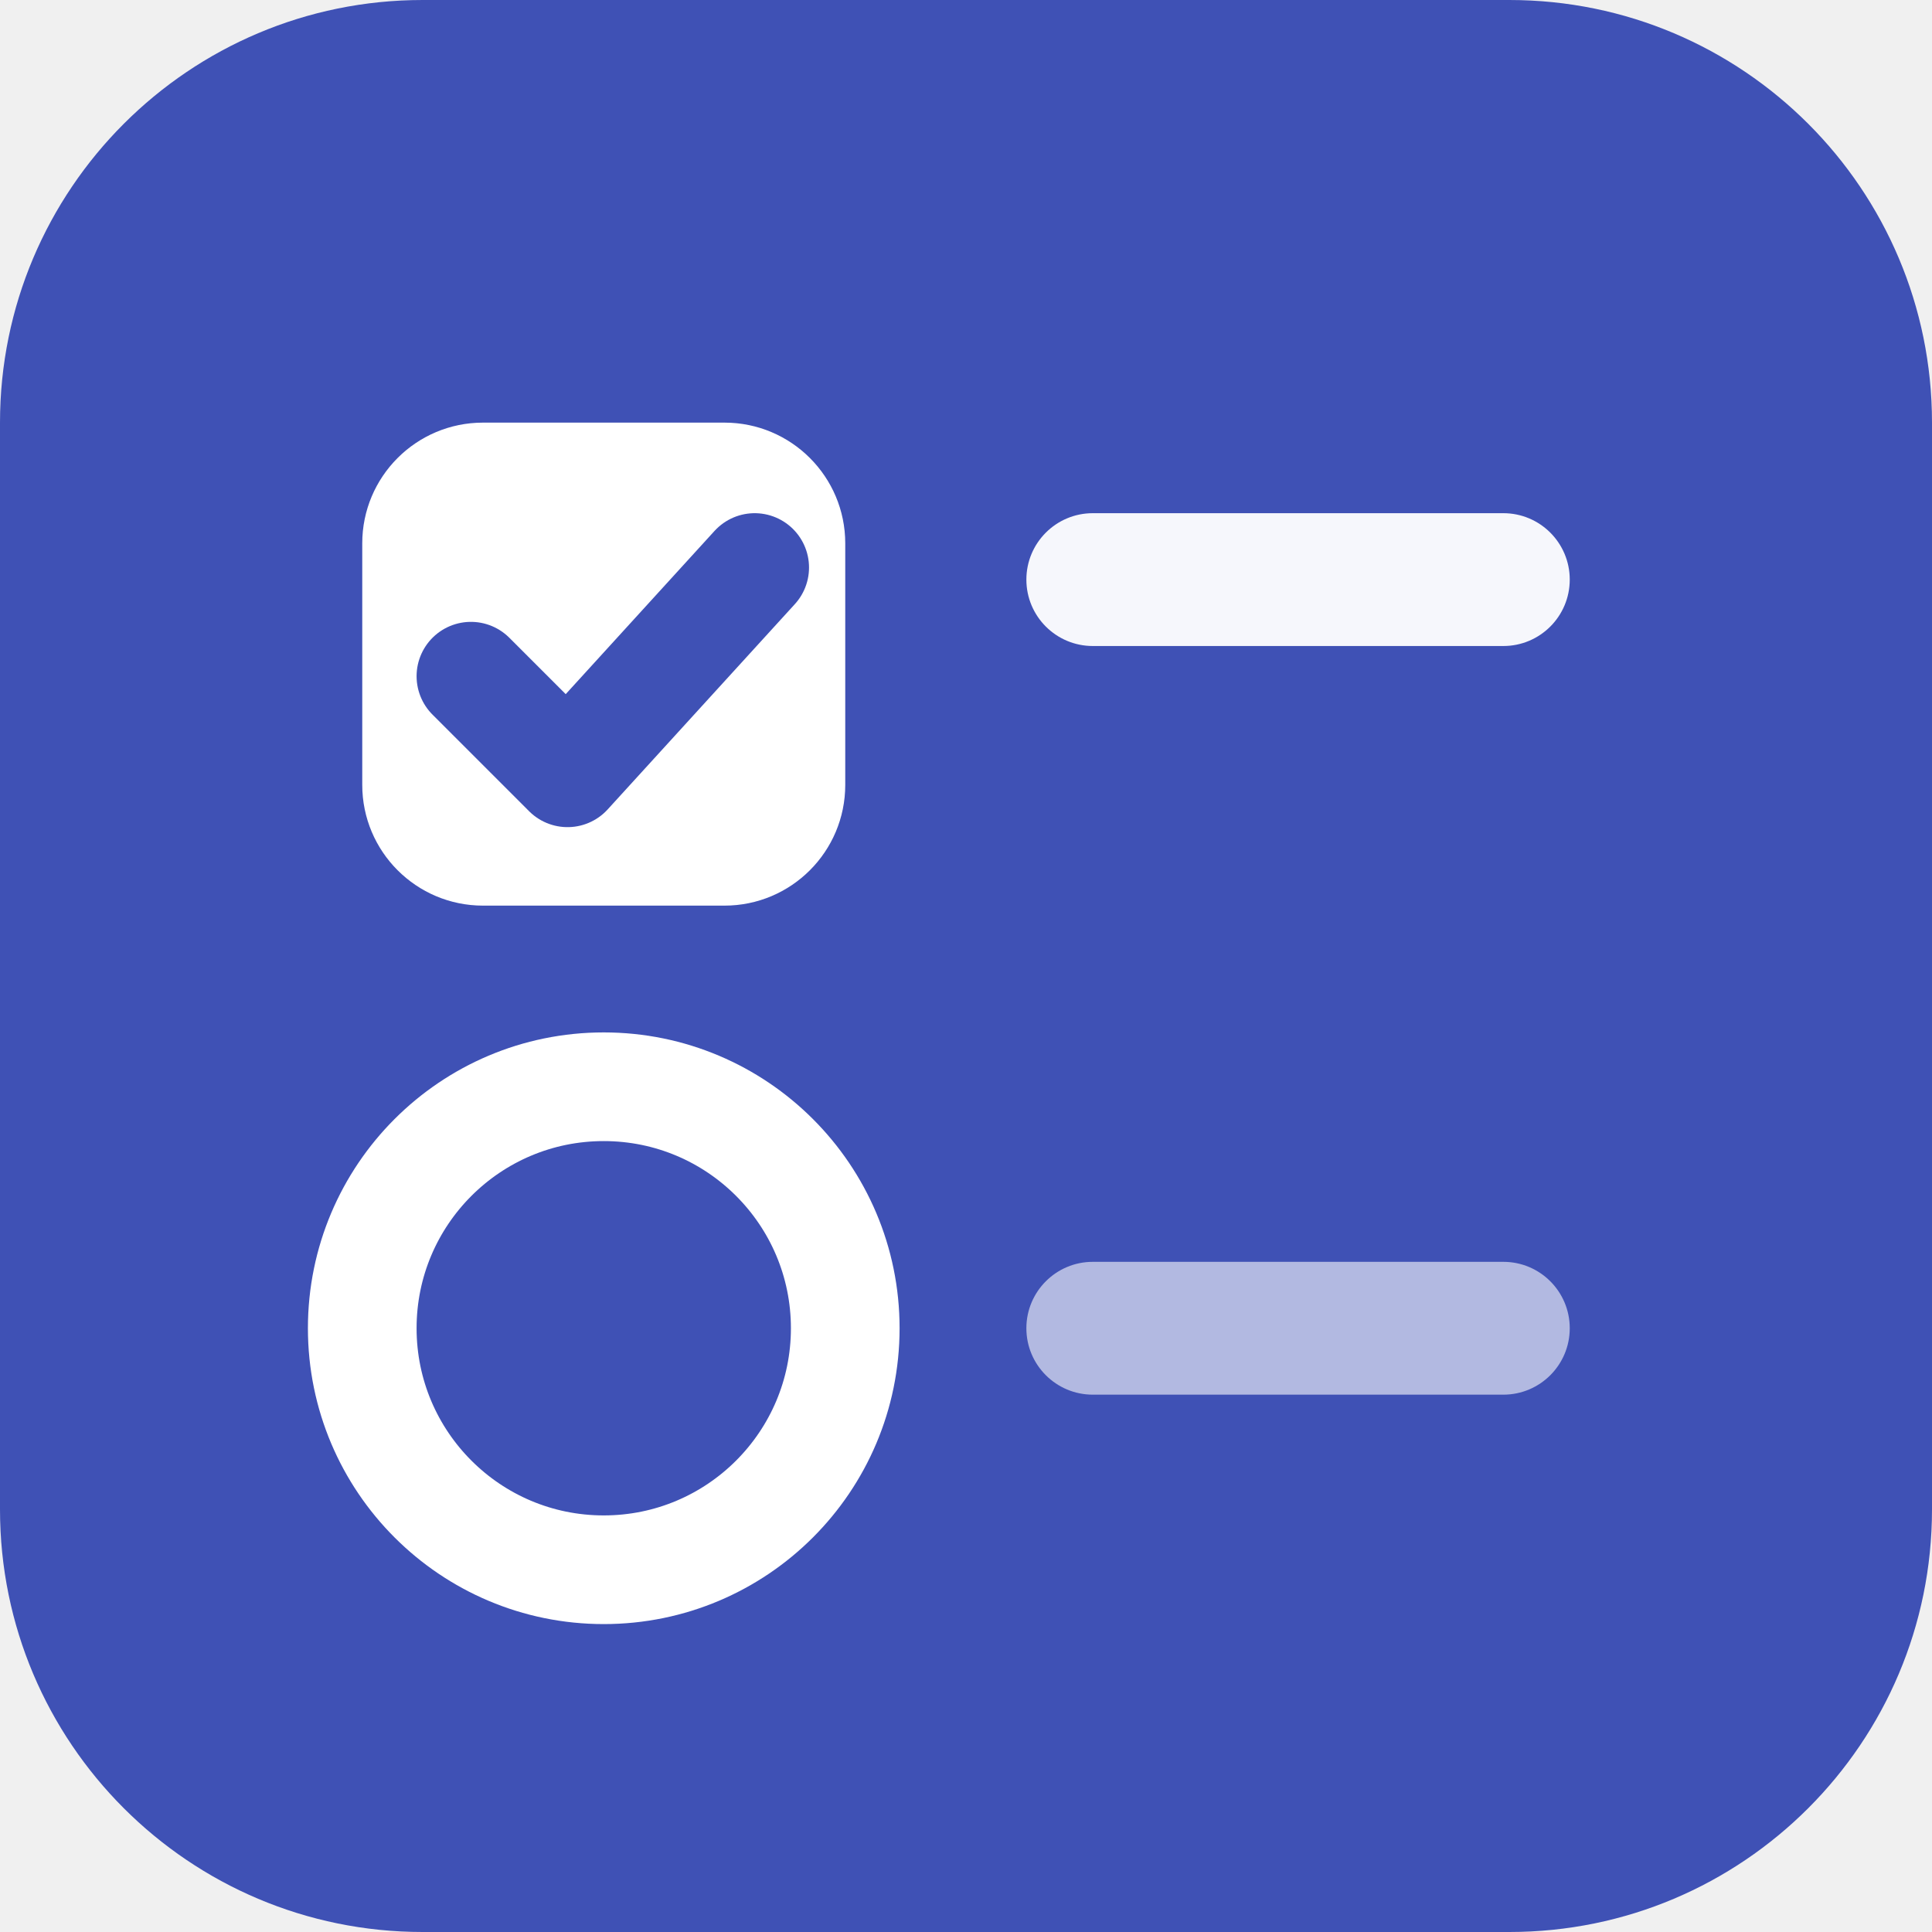
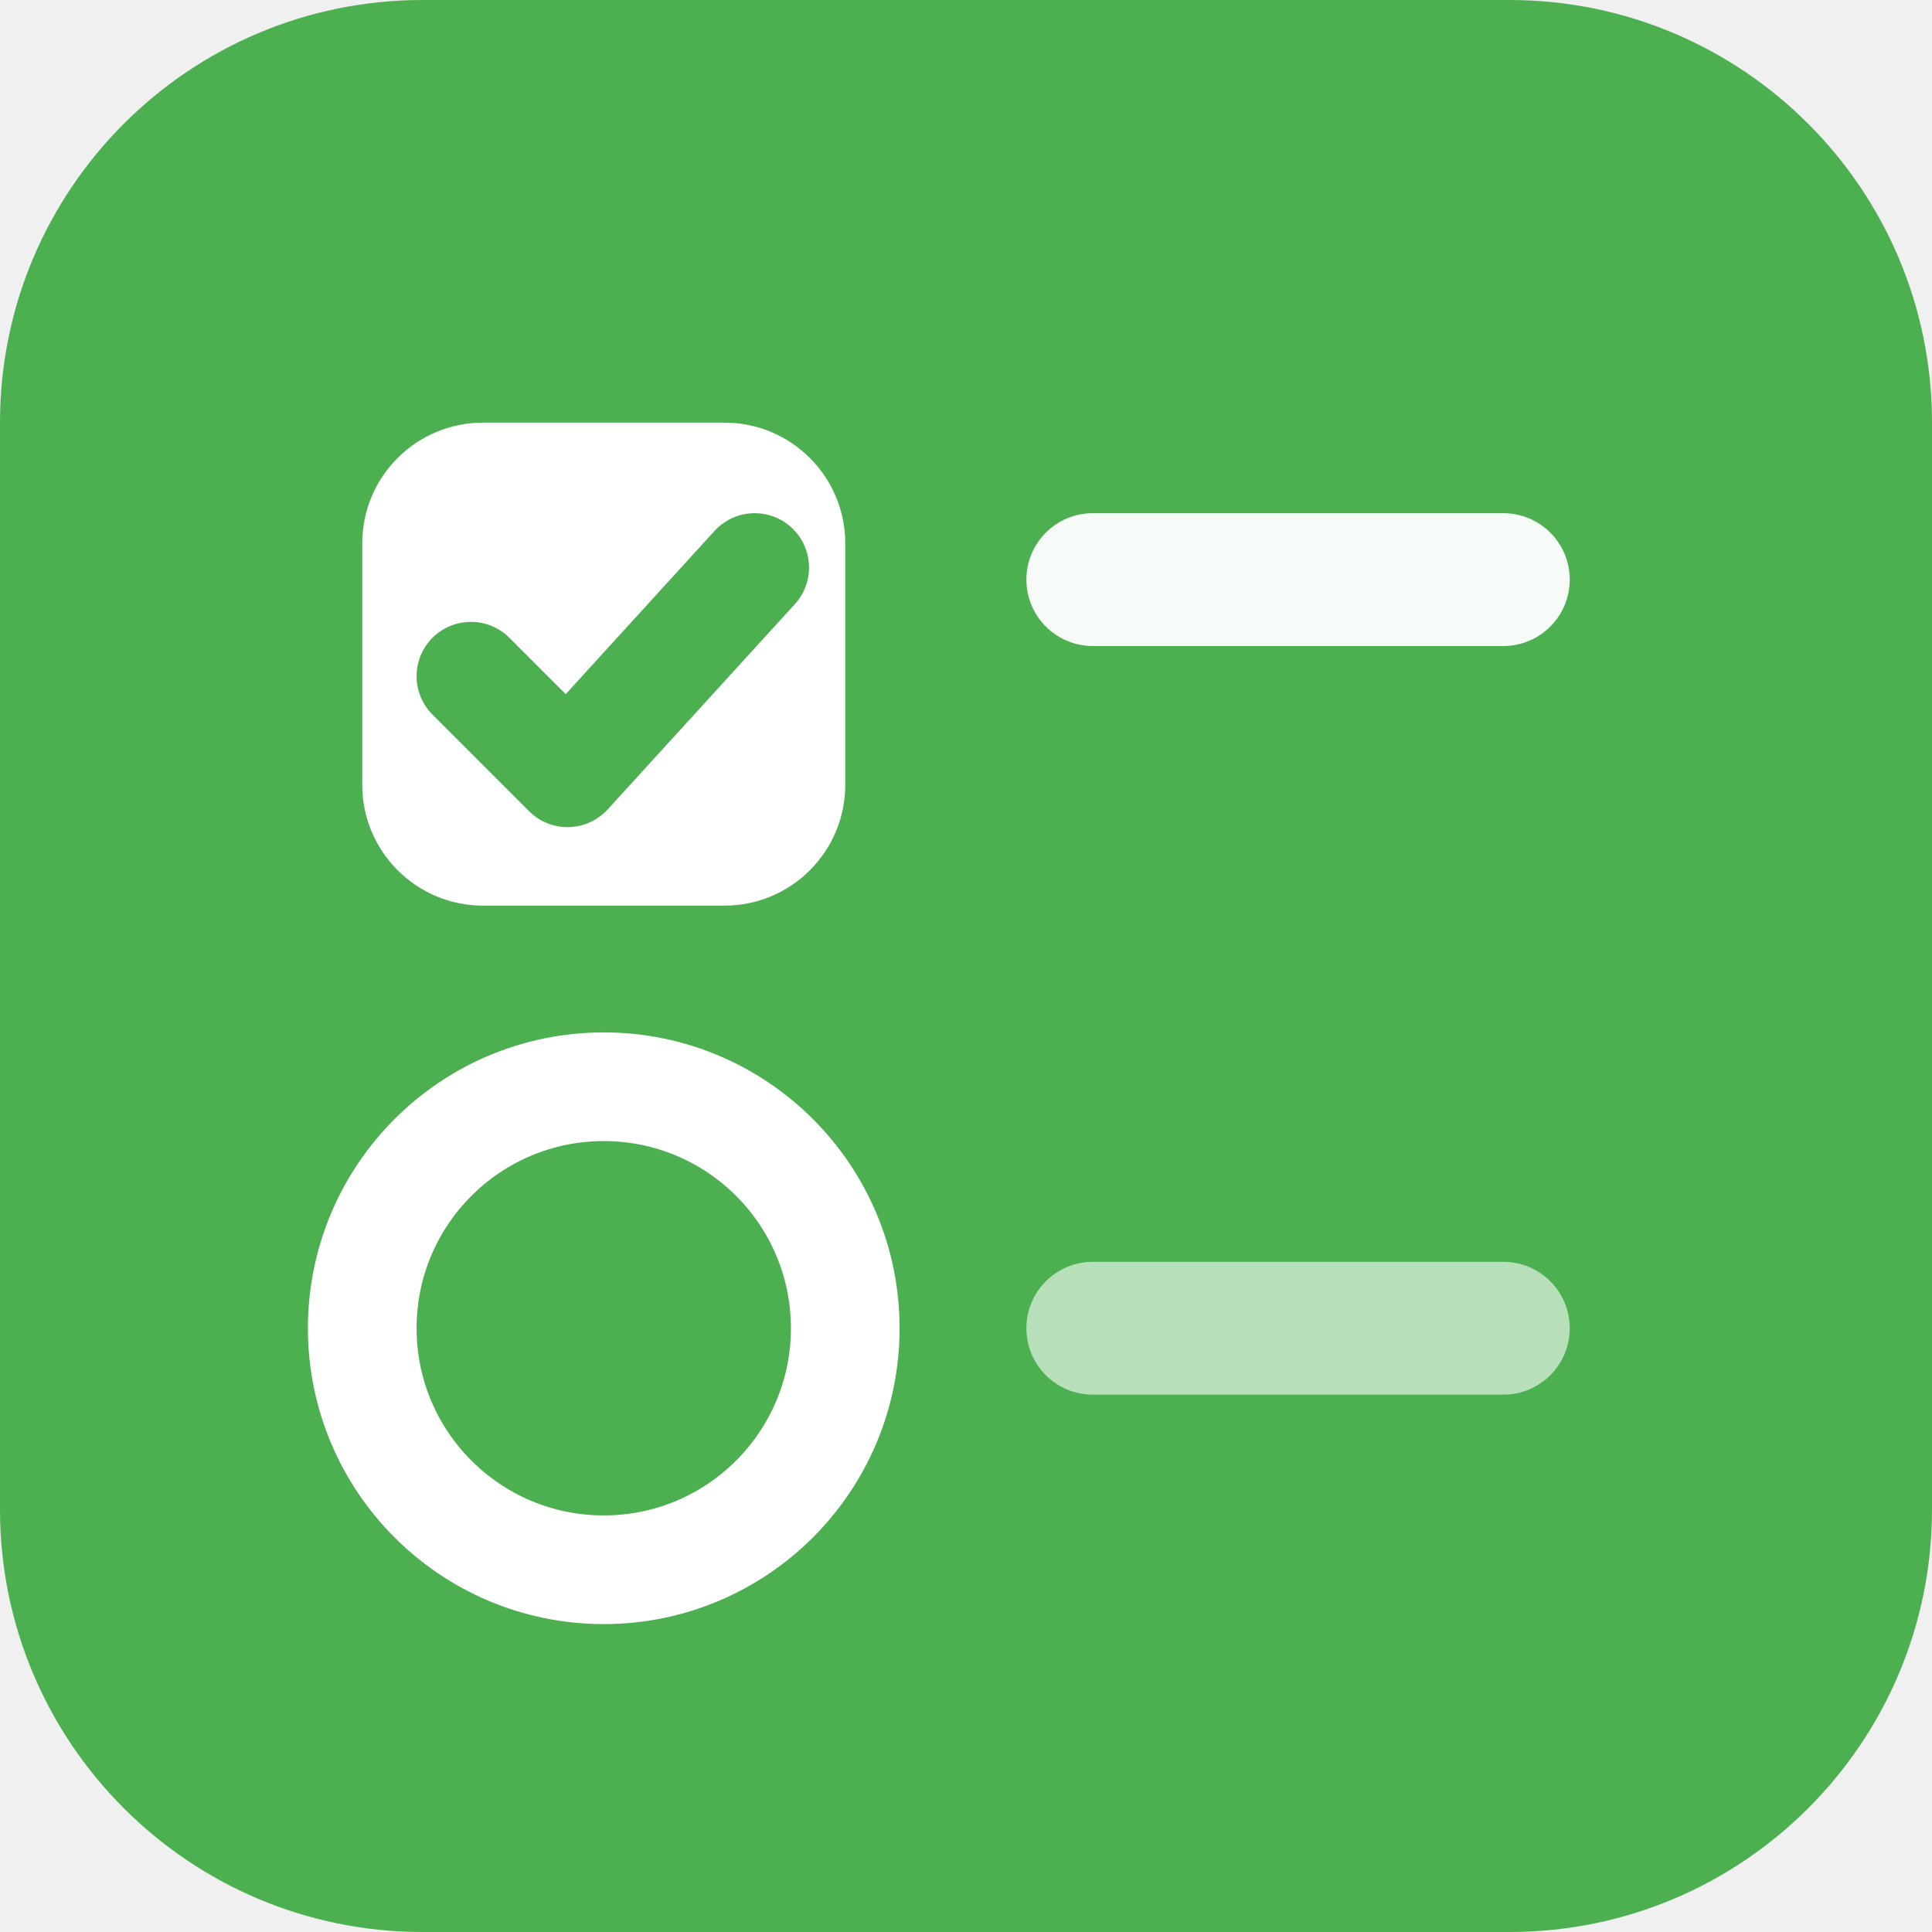
<svg xmlns="http://www.w3.org/2000/svg" viewBox="0 0 32 32">
-   <rect width="32" height="32" rx="7" fill="#3f51b5" />
+   <rect width="32" height="32" rx="7" fill="#4caf50" />
  <rect x="6" y="7" width="8" height="8" rx="2" fill="#ffffff" />
-   <path d="M7.8 11.2l1.6 1.6 3.1-3.4" fill="none" stroke="#3f51b5" stroke-width="1.8" stroke-linecap="round" stroke-linejoin="round" />
+   <path d="M7.8 11.2l1.6 1.6 3.1-3.4" fill="none" stroke="#4caf50" stroke-width="1.8" stroke-linecap="round" stroke-linejoin="round" />
  <rect x="17" y="8.5" width="9" height="2.2" rx="1.1" fill="#ffffff" opacity="0.95" />
  <circle cx="10" cy="22" r="4" fill="none" stroke="#ffffff" stroke-width="1.8" />
  <rect x="17" y="20.9" width="9" height="2.2" rx="1.1" fill="#ffffff" opacity="0.6" />
</svg>
